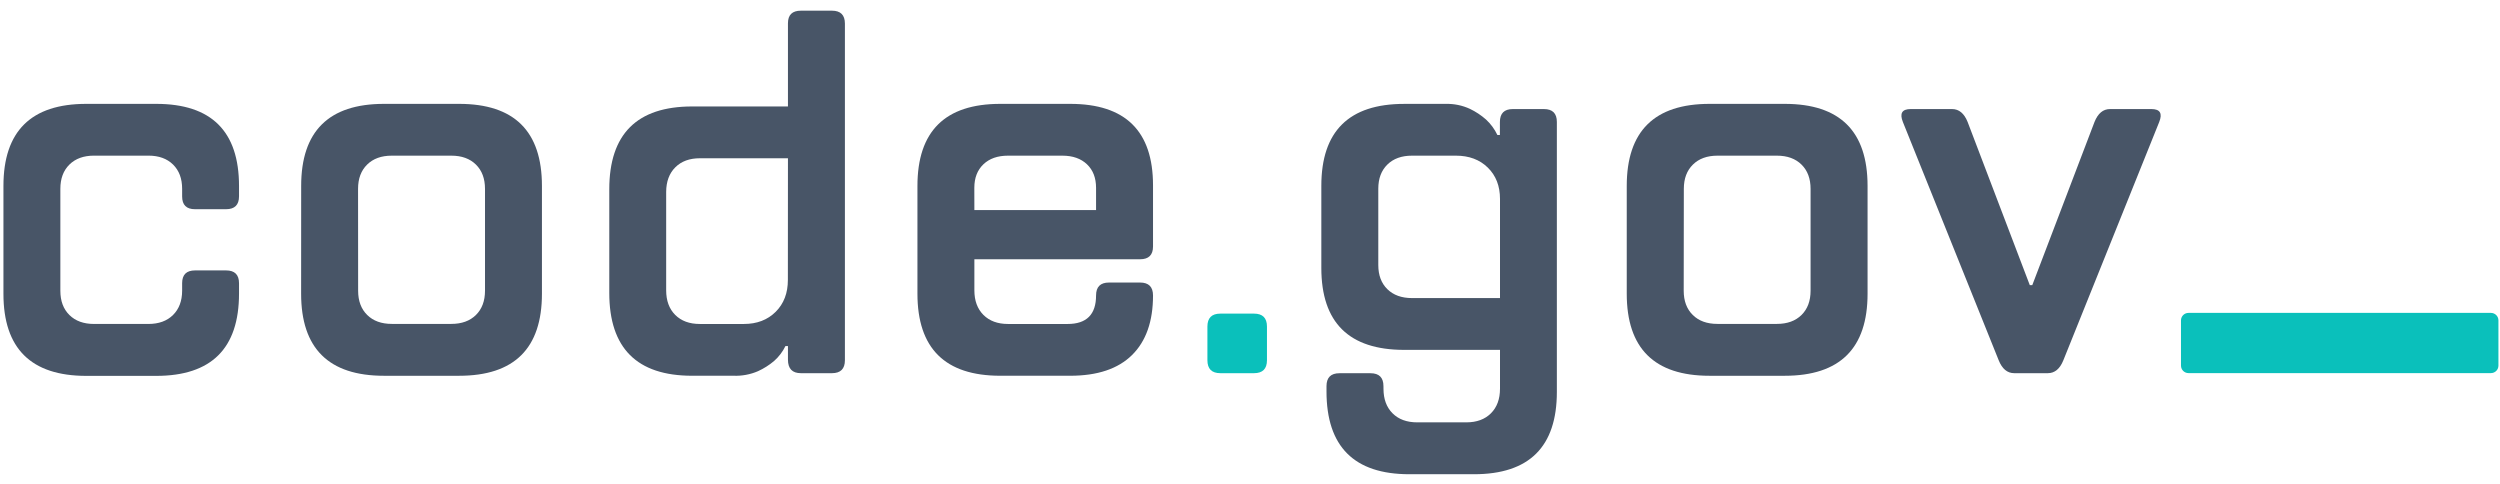
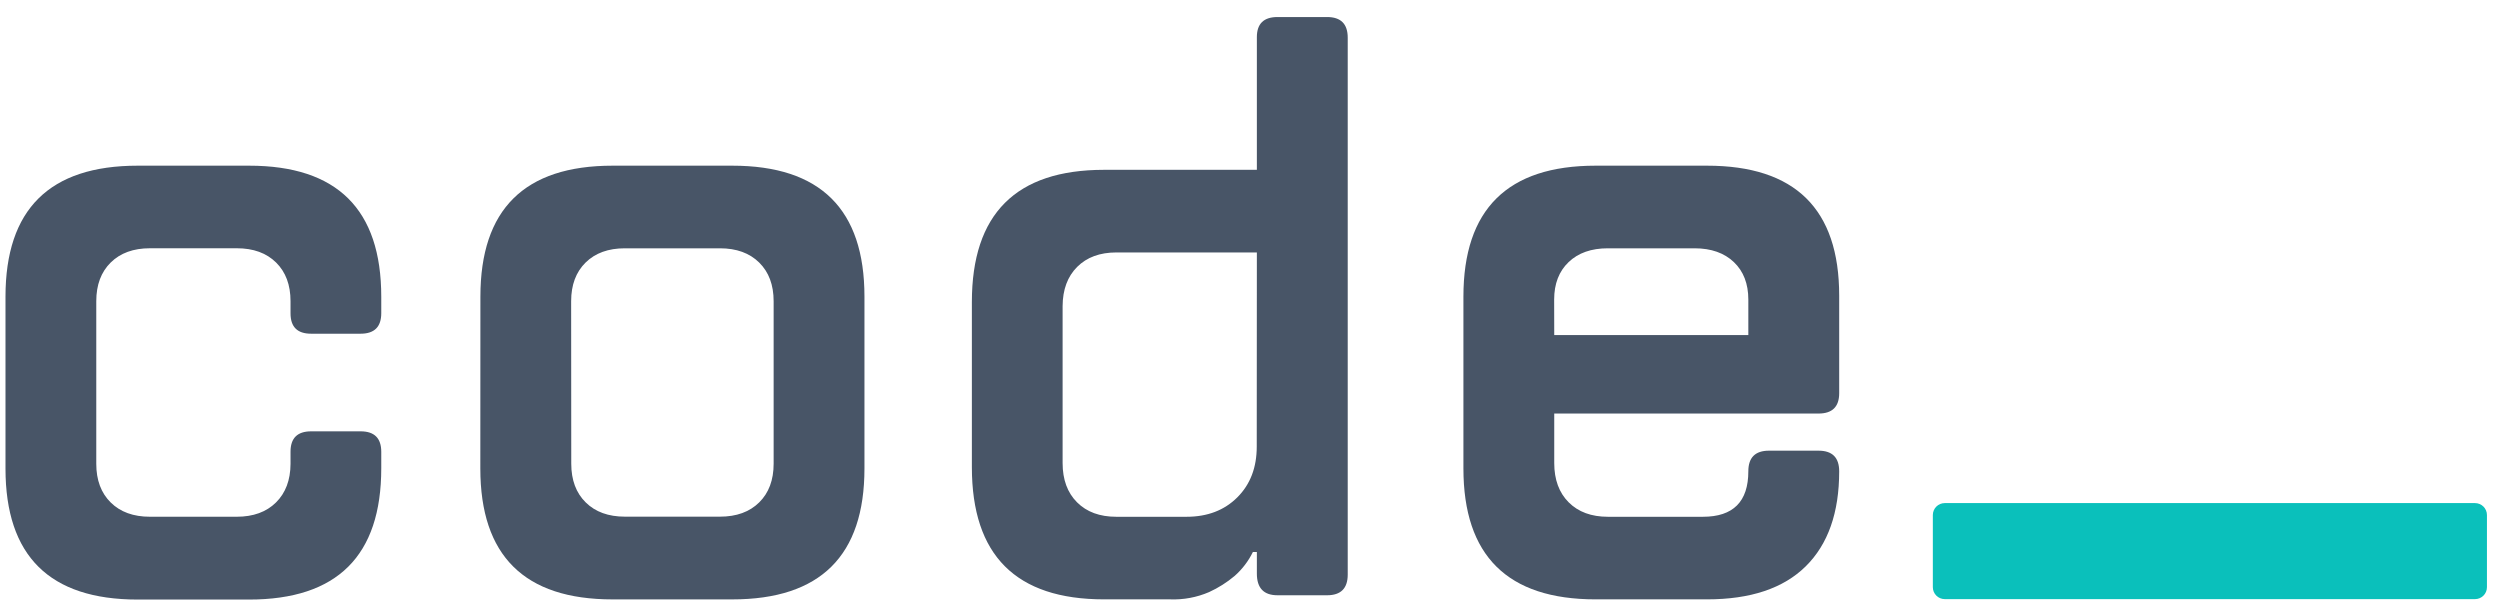
- <svg xmlns="http://www.w3.org/2000/svg" id="Layer_1" data-name="Layer 1" viewBox="0 0 1002 193.9">
+ <svg xmlns="http://www.w3.org/2000/svg" id="Layer_1" data-name="Layer 1" viewBox="0 0 628.17 152.05">
  <defs>
    <style>.cls-1{fill:#485567;}.cls-2{fill:#0ac0bb;}</style>
  </defs>
  <path class="cls-1" d="M73,113.49q0-5.11,5.19-5.11H90.61q5.19,0,5.19,5.15v4.12q0,33-33.21,33h-28q-33.21,0-33.21-32.9V74.53q0-32.9,33.21-32.9h28q33.21,0,33.21,32.95V78.7q0,5.15-5.19,5.15H78.16Q73,83.85,73,78.74V75.67q0-6.13-3.63-9.71t-9.86-3.58H37.68q-6.23,0-9.86,3.58t-3.63,9.71v40.88q0,6.13,3.63,9.71t9.86,3.58H59.48q6.23,0,9.86-3.58T73,116.56Z" />
  <path class="cls-1" d="M120.71,74.53q0-32.9,33.21-32.9H184q33.21,0,33.21,32.9v43.18q0,32.89-33.21,32.9h-30.1q-33.21,0-33.21-32.9Zm22.83,42q0,6.13,3.63,9.71t9.86,3.58H180.9q6.23,0,9.86-3.58t3.63-9.71V75.68q0-6.13-3.63-9.71t-9.86-3.58H157q-6.23,0-9.86,3.58t-3.63,9.71Z" />
  <path class="cls-1" d="M315.81,42.67V9.33q0-5.05,5.19-5.05h12.45q5.19,0,5.19,5.19V144.38q0,5.19-5.19,5.19H321q-5.19,0-5.19-5.43V138.7h-1a19.33,19.33,0,0,1-4.57,6,28.11,28.11,0,0,1-6.43,4.07A22.58,22.58,0,0,1,294,150.6H277.41q-33.21,0-33.21-33.21V75.88q0-33.2,33.21-33.21Zm0,20.76H280.52q-6.23,0-9.86,3.63T267,76.92v39.44q0,6.23,3.63,9.86t9.86,3.63h17.64q7.88,0,12.77-4.88t4.88-12.77Z" />
  <path class="cls-1" d="M439.3,118.43q0-5.19,5.19-5.19h12.45q5.19,0,5.19,5.19,0,15.57-8.41,23.87t-24.8,8.3h-28q-33.21,0-33.21-32.9V74.53q0-32.9,33.21-32.9h28q33.21,0,33.21,32.66V98.8q0,5.11-5.19,5.11H390.53v12.45q0,6.23,3.63,9.86t9.86,3.63h23.87Q439.3,129.85,439.3,118.43ZM390.53,84.19H439.3V75.27q0-5.95-3.63-9.41t-9.86-3.47H404q-6.23,0-9.86,3.47t-3.63,9.41Z" />
-   <path class="cls-2" d="M507.8,144.38q0,5.19-5.19,5.19H489.12q-5.19,0-5.19-5.19V130.89q0-5.19,5.19-5.19h13.49q5.19,0,5.19,5.19Z" />
-   <path class="cls-1" d="M554.5,155.79q0,6.23,3.63,9.86t9.86,3.63h19.72q6.23,0,9.86-3.63t3.63-9.86V140.23H562.8q-33.21,0-33.21-32.86V74.5q0-32.86,33.21-32.86H579.4a21.72,21.72,0,0,1,9.76,2,28.21,28.21,0,0,1,6.43,4.26,20.2,20.2,0,0,1,4.57,6.22h1V48.9q0-5.19,5.19-5.19h12.45q5.19,0,5.19,5.16v108.2q0,33-33.21,33H564.87q-33.21,0-33.21-33.21v-2.08q0-5.19,5.19-5.19h12.45q5.19,0,5.19,5.19Zm46.7-76.07q0-7.75-4.88-12.54t-12.77-4.79H565.91q-6.23,0-9.86,3.57t-3.63,9.68v30.58q0,6.12,3.63,9.68t9.86,3.57H601.2Z" />
-   <path class="cls-1" d="M652,74.53q0-32.9,33.21-32.9h30.1q33.21,0,33.21,32.9v43.18q0,32.89-33.21,32.9h-30.1q-33.21,0-33.21-32.9Zm22.83,42q0,6.13,3.63,9.71t9.86,3.58h23.87q6.23,0,9.86-3.58t3.63-9.71V75.68q0-6.13-3.63-9.71t-9.86-3.58H688.37q-6.23,0-9.86,3.58t-3.63,9.71Z" />
-   <path class="cls-1" d="M807.3,149.57q-4.16,0-6.23-5.19L762.68,48.9q-2.08-5.19,3.11-5.19h16.61q4.15,0,6.23,5.19l24.91,65.38h1L839.47,48.9q2.07-5.19,6.23-5.19H862.3q5.19,0,3.11,5.19L827,144.38q-2.08,5.19-6.23,5.19Z" />
-   <rect class="cls-2" x="874.14" y="125.41" width="127.23" height="24.13" rx="3" ry="3" />
+   <rect class="cls-2" x="485.66" y="126.41" width="139.23" height="24.13" rx="3" ry="3" />
</svg>
